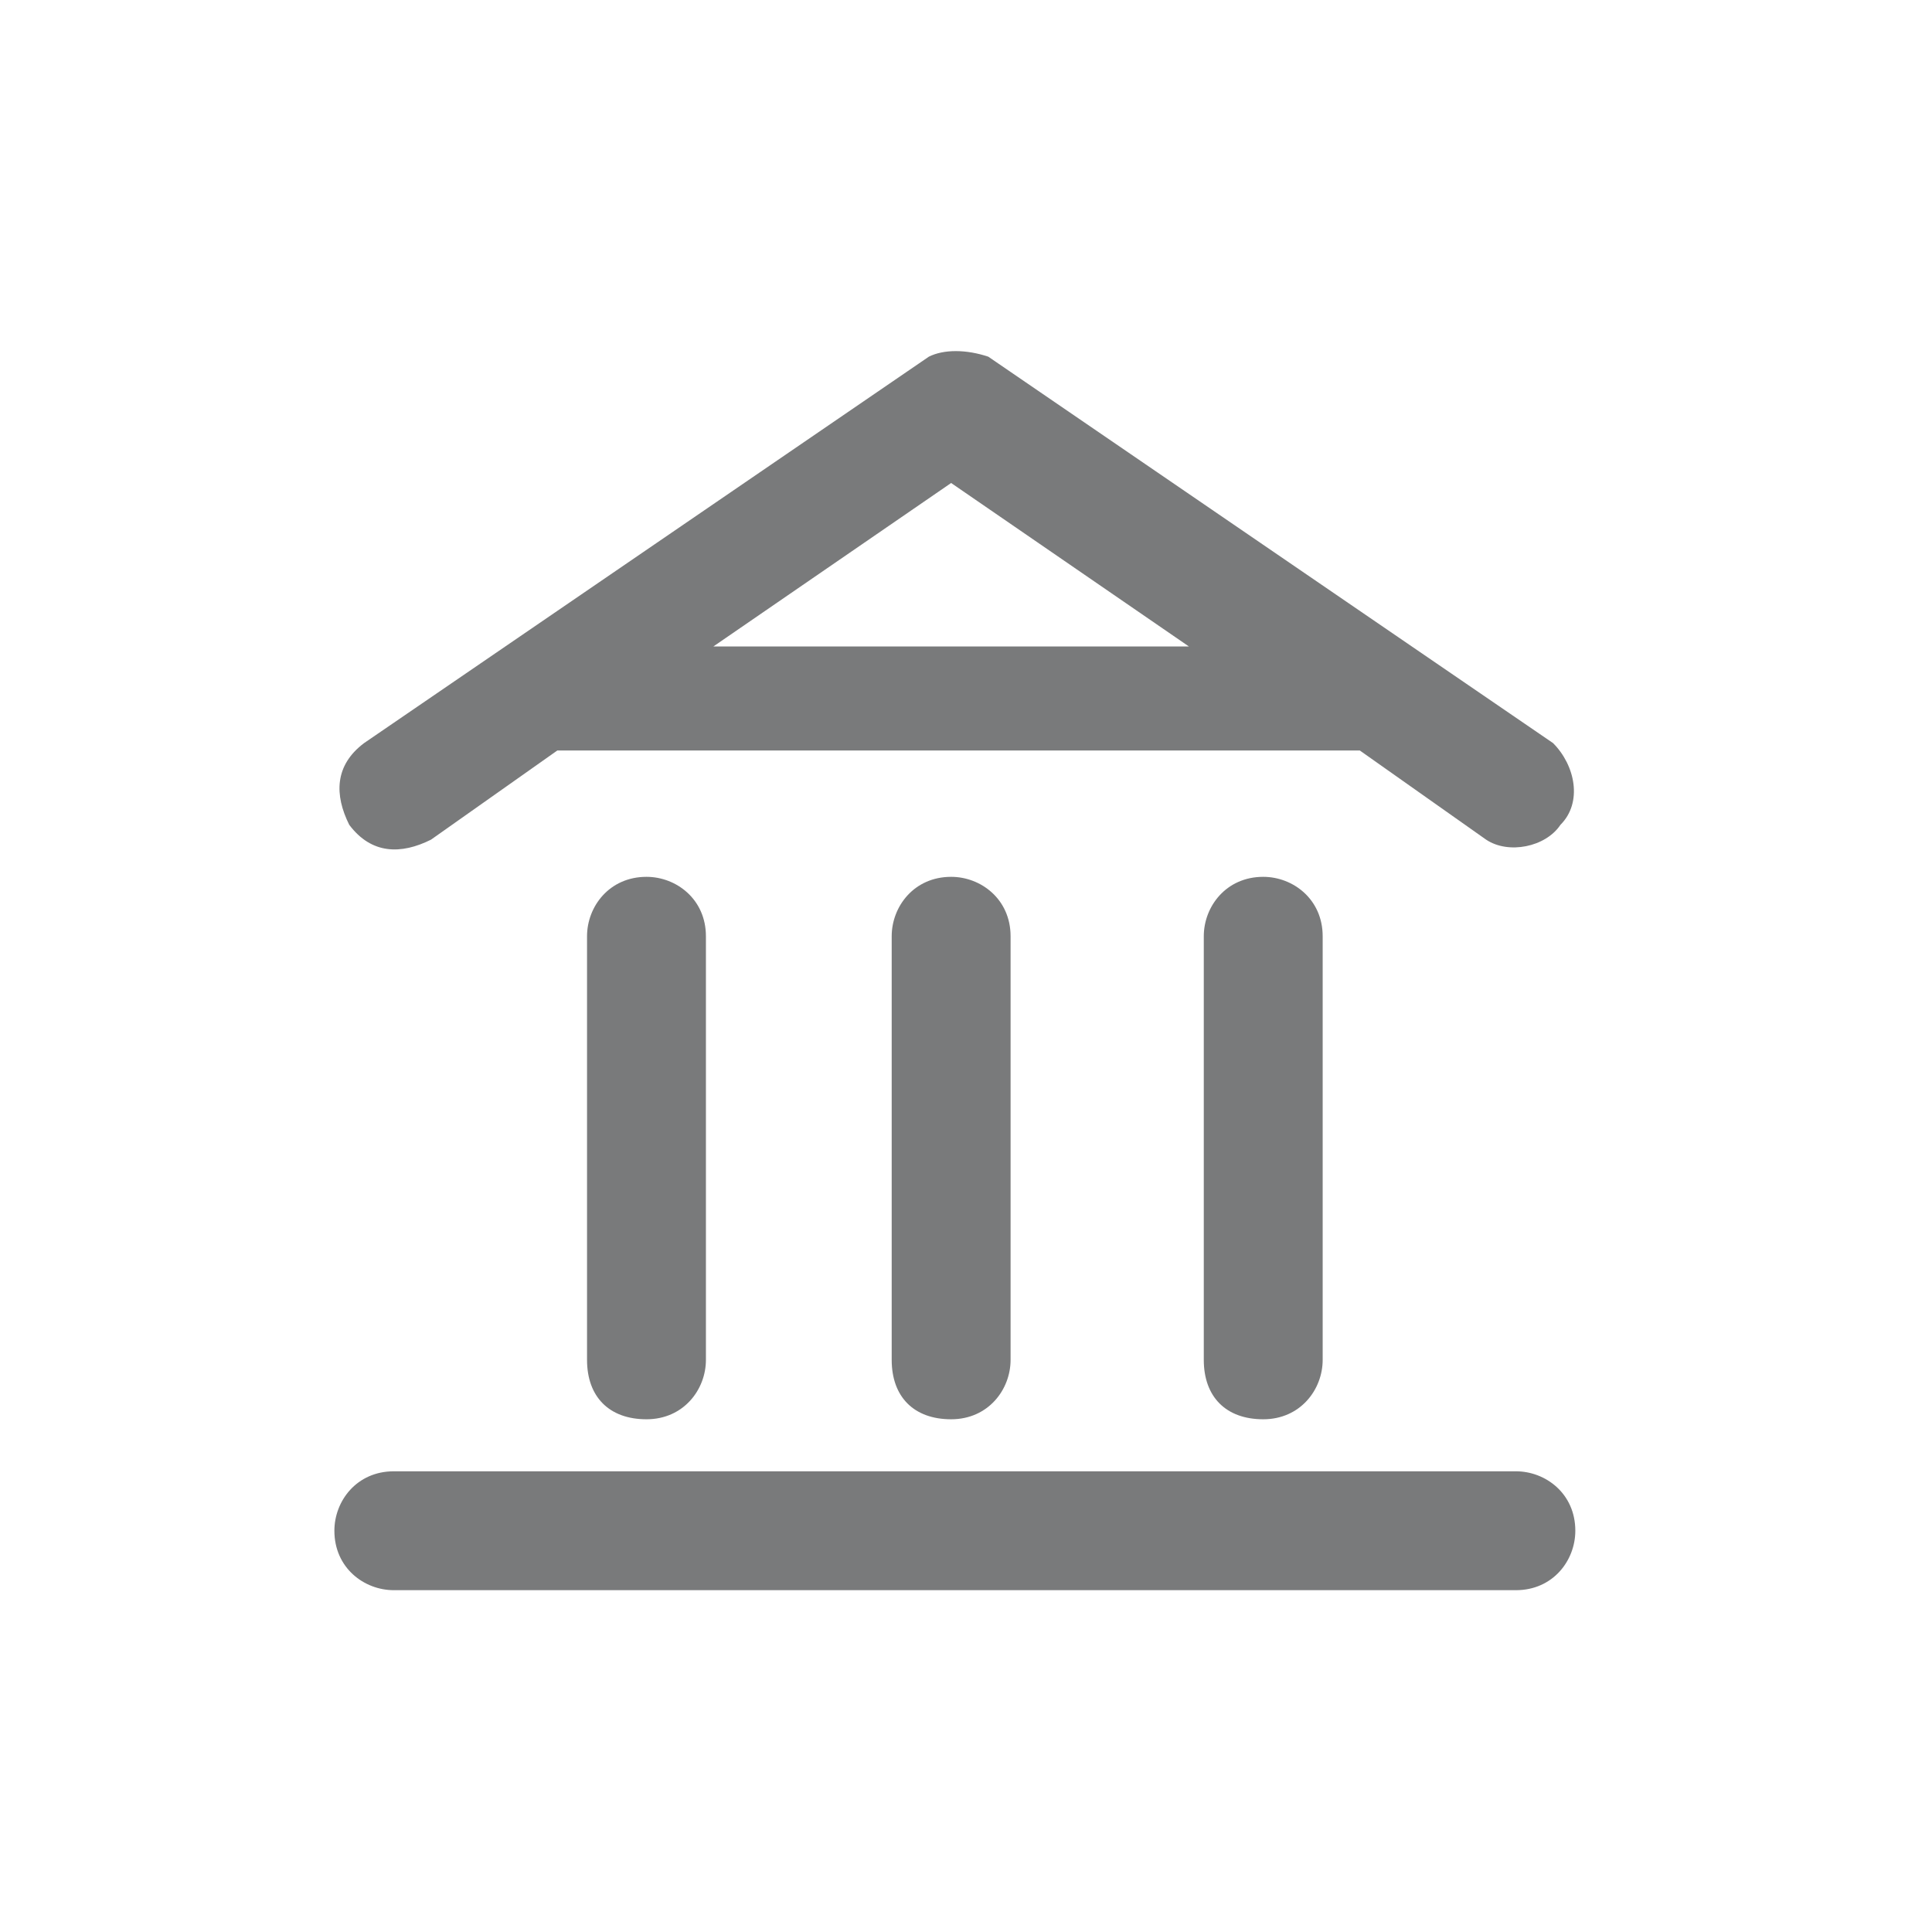
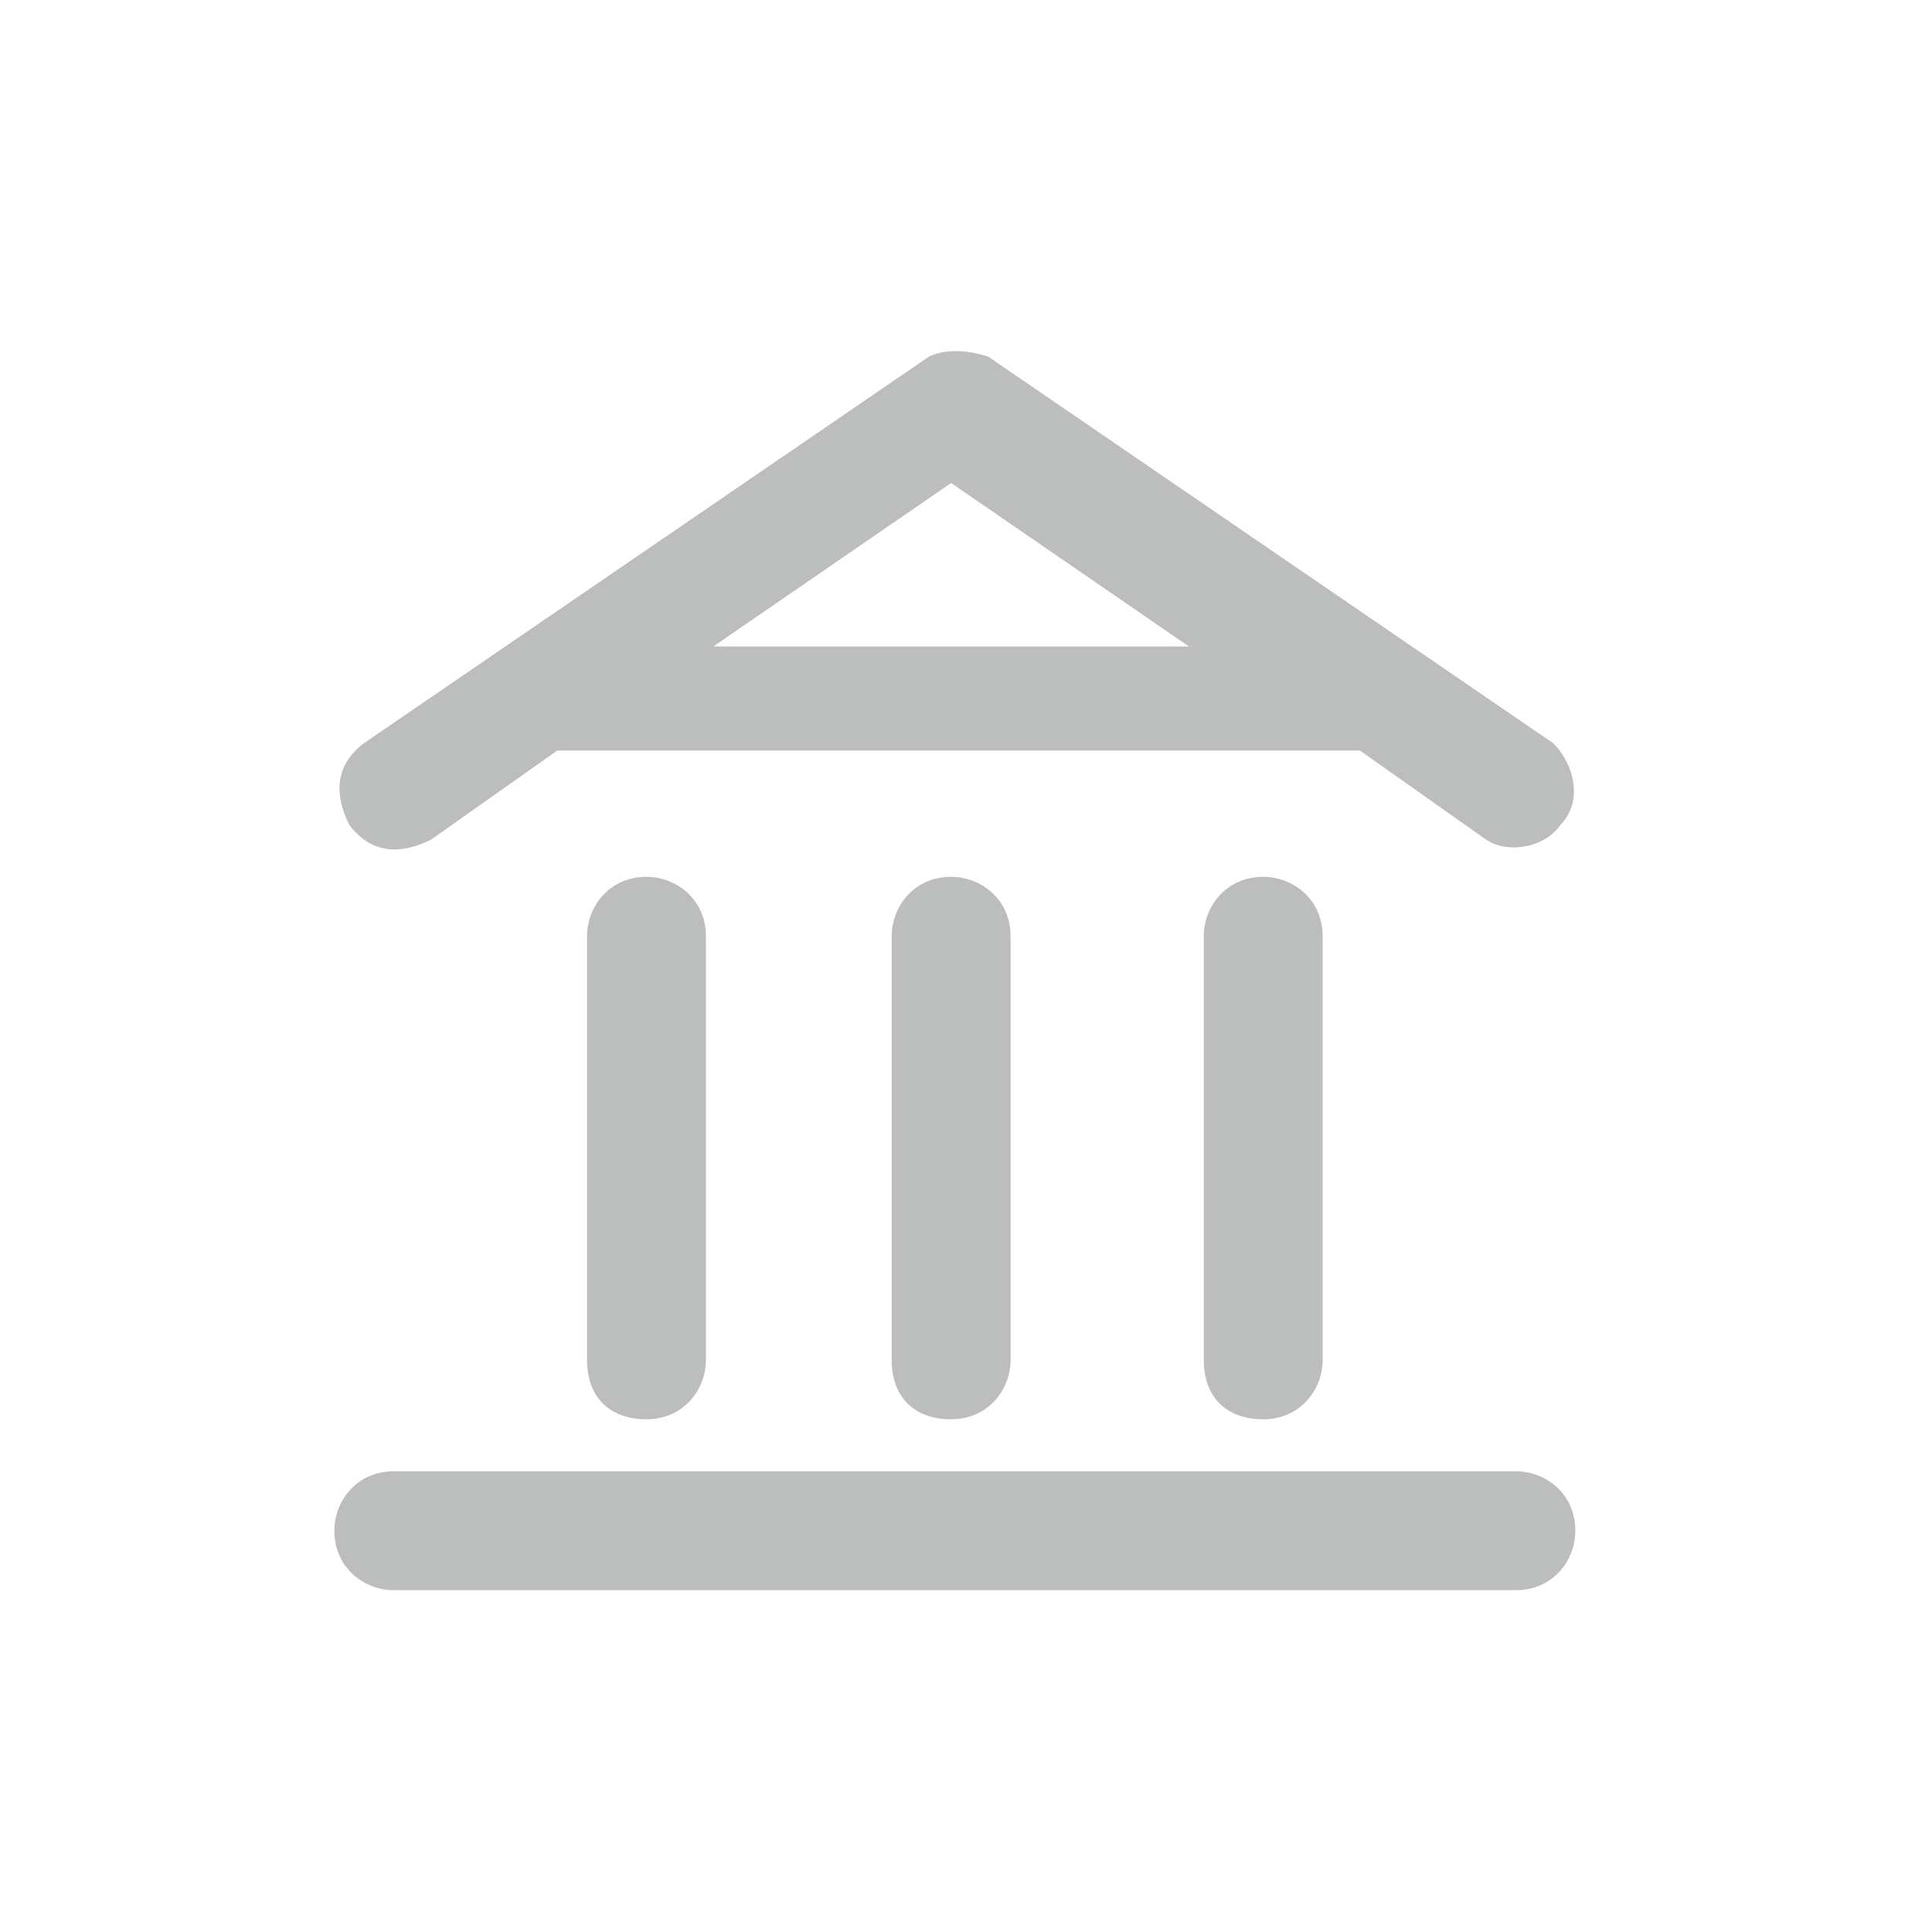
<svg xmlns="http://www.w3.org/2000/svg" id="Layer_1" version="1.1" viewBox="0 0 26 26">
  <defs>
    <style>
      .st0 {
        fill-rule: evenodd;
      }

      .st0, .st1 {
-         fill: #797a7b;
+         fill: #BCBDBD;
      }
    </style>
  </defs>
  <path class="st1" d="M20.4,19.8c.4,0,.8.3.8.8,0,.4-.3.8-.8.8H5.3c-.4,0-.8-.3-.8-.8,0-.4.3-.8.8-.8h15.1Z" />
  <path class="st1" d="M8.7,11.8c.4,0,.8.3.8.8v5.7c0,.4-.3.8-.8.8s-.8-.3-.8-.8v-5.7c0-.4.3-.8.8-.8Z" />
  <path class="st1" d="M12.8,11.8c.4,0,.8.3.8.8v5.7c0,.4-.3.8-.8.8s-.8-.3-.8-.8v-5.7c0-.4.3-.8.8-.8Z" />
  <path class="st1" d="M17,11.8c.4,0,.8.3.8.8v5.7c0,.4-.3.8-.8.8s-.8-.3-.8-.8v-5.7c0-.4.3-.8.8-.8Z" />
  <path class="st0" d="M12.5,4.8c.2-.1.5-.1.8,0l7.6,5.2h0c.3.3.4.8.1,1.1-.2.3-.7.4-1,.2h0s-1.7-1.2-1.7-1.2h0s-10.8,0-10.8,0h0s-1.7,1.2-1.7,1.2c-.4.2-.8.2-1.1-.2-.2-.4-.2-.8.2-1.1l7.6-5.2h.1ZM9.7,8.7h6.3l-3.2-2.2-3.2,2.2Z" />
</svg>
